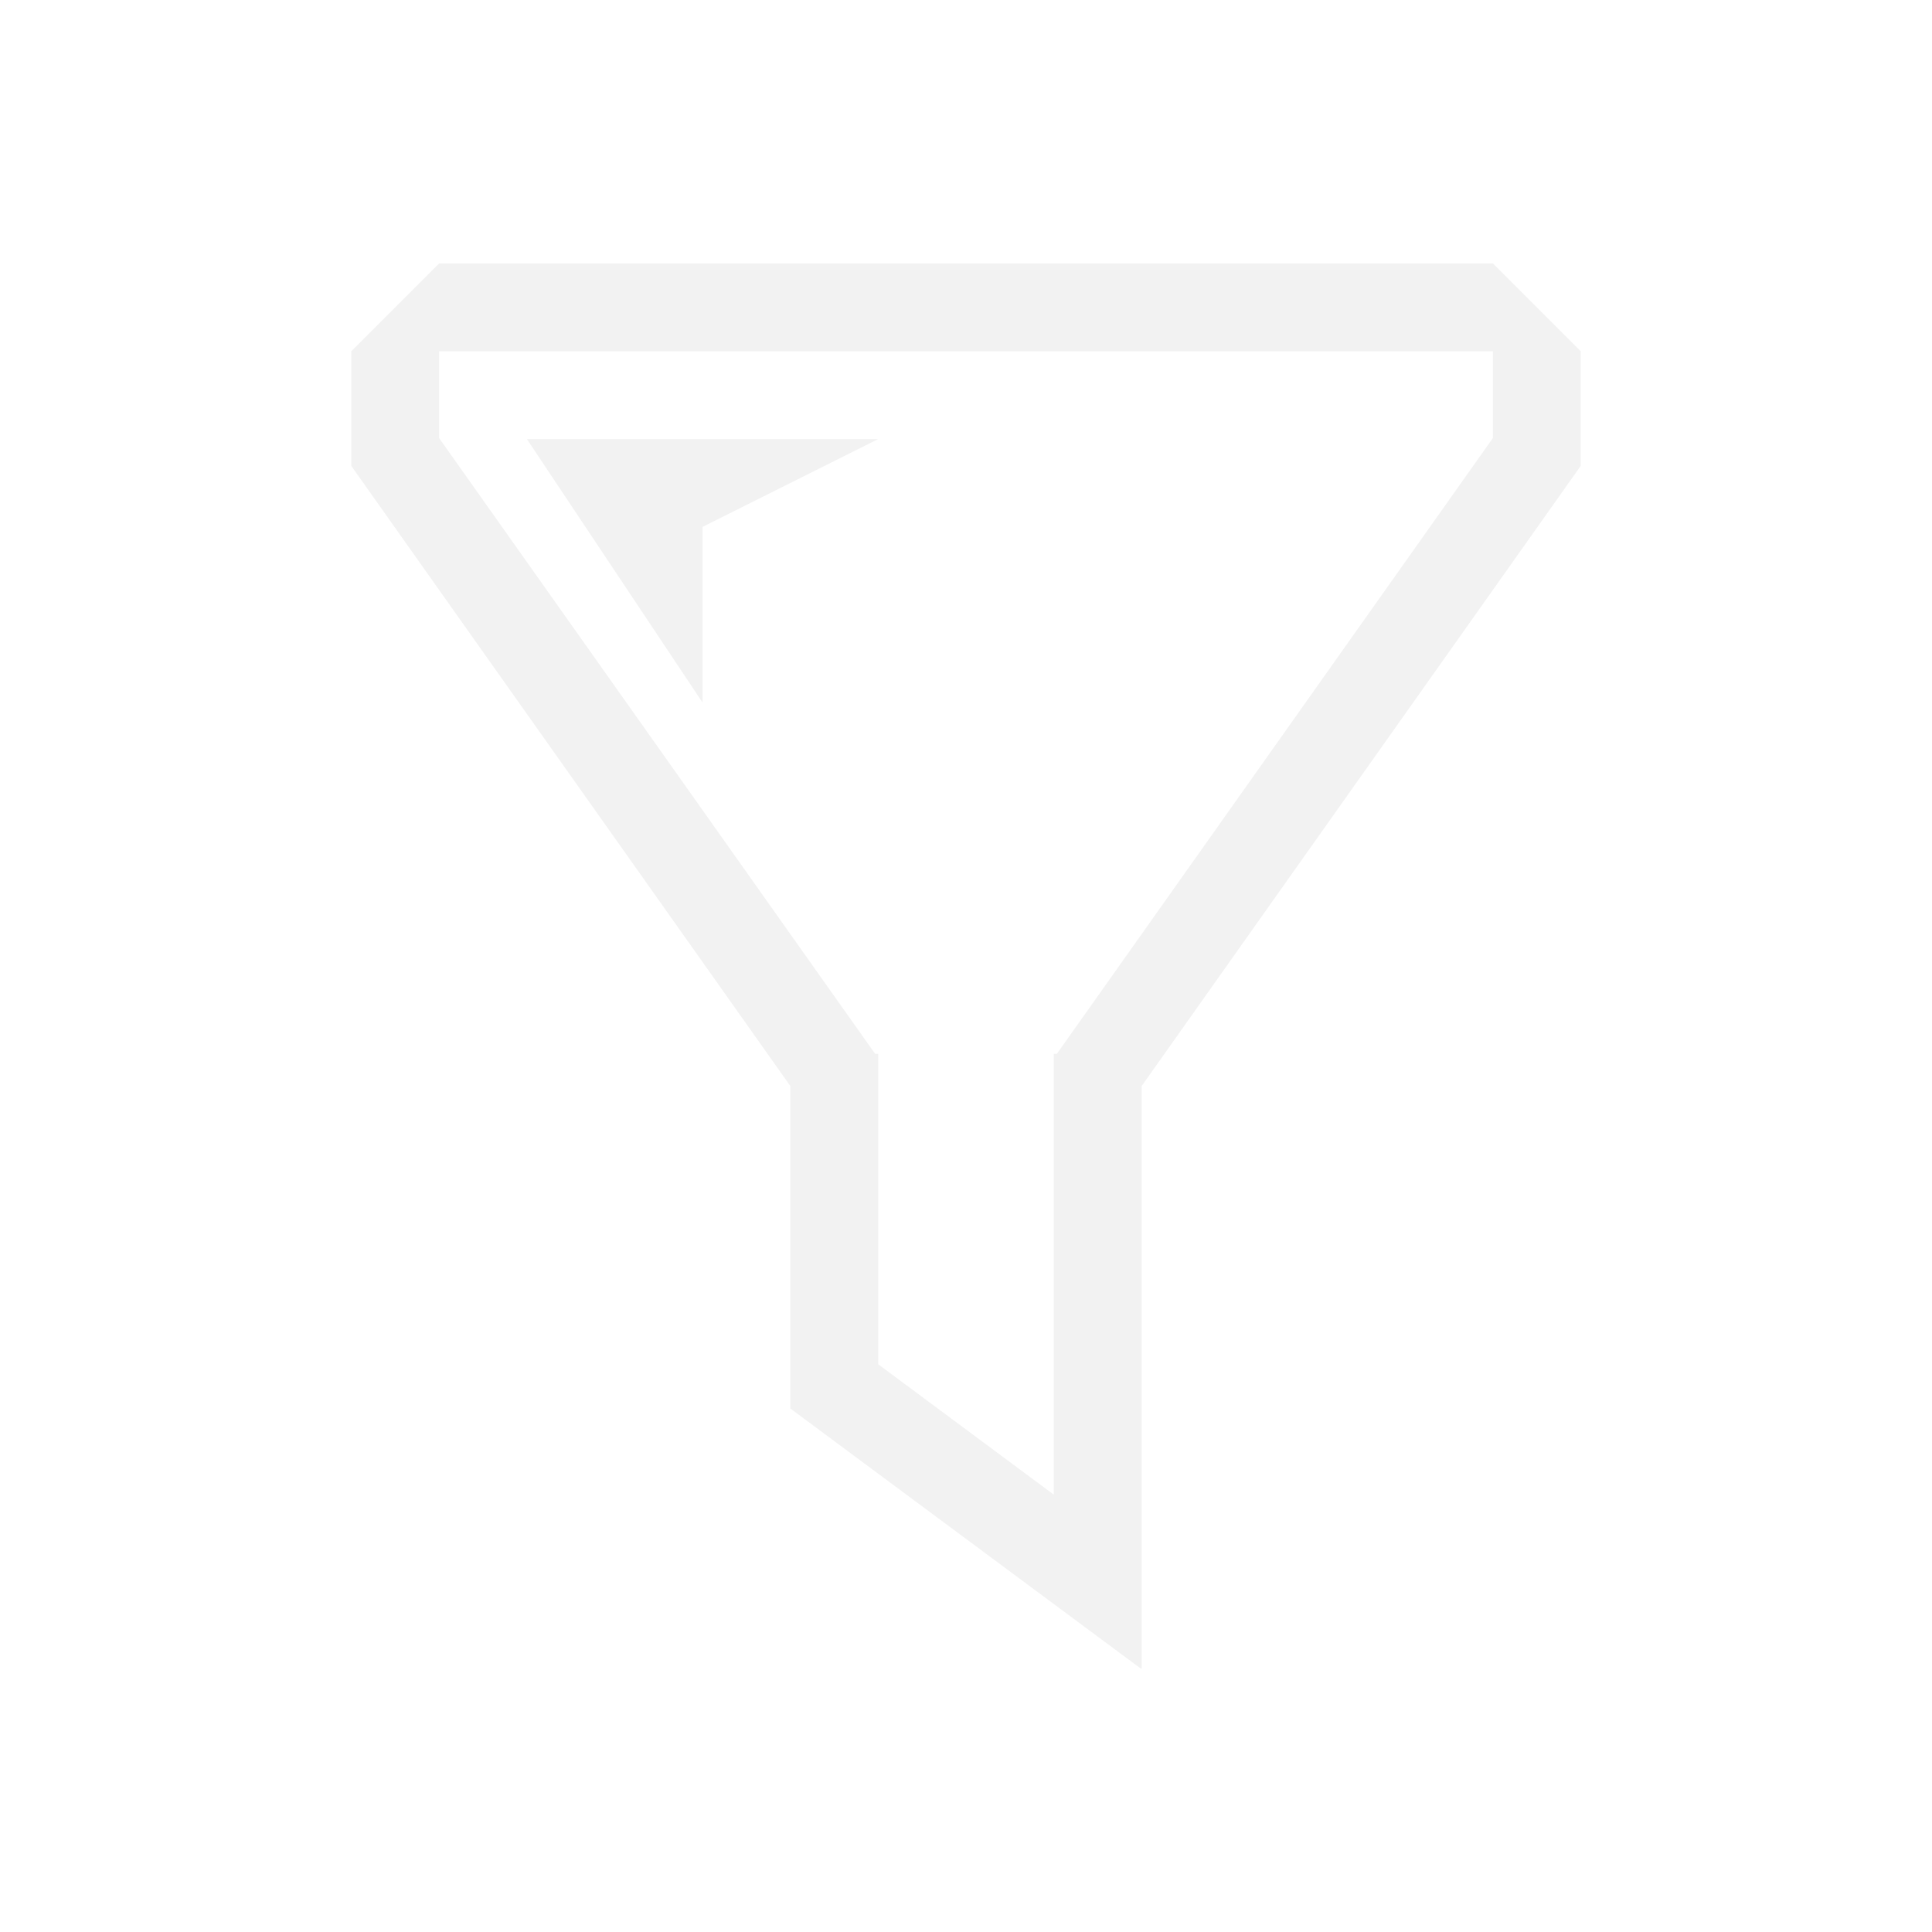
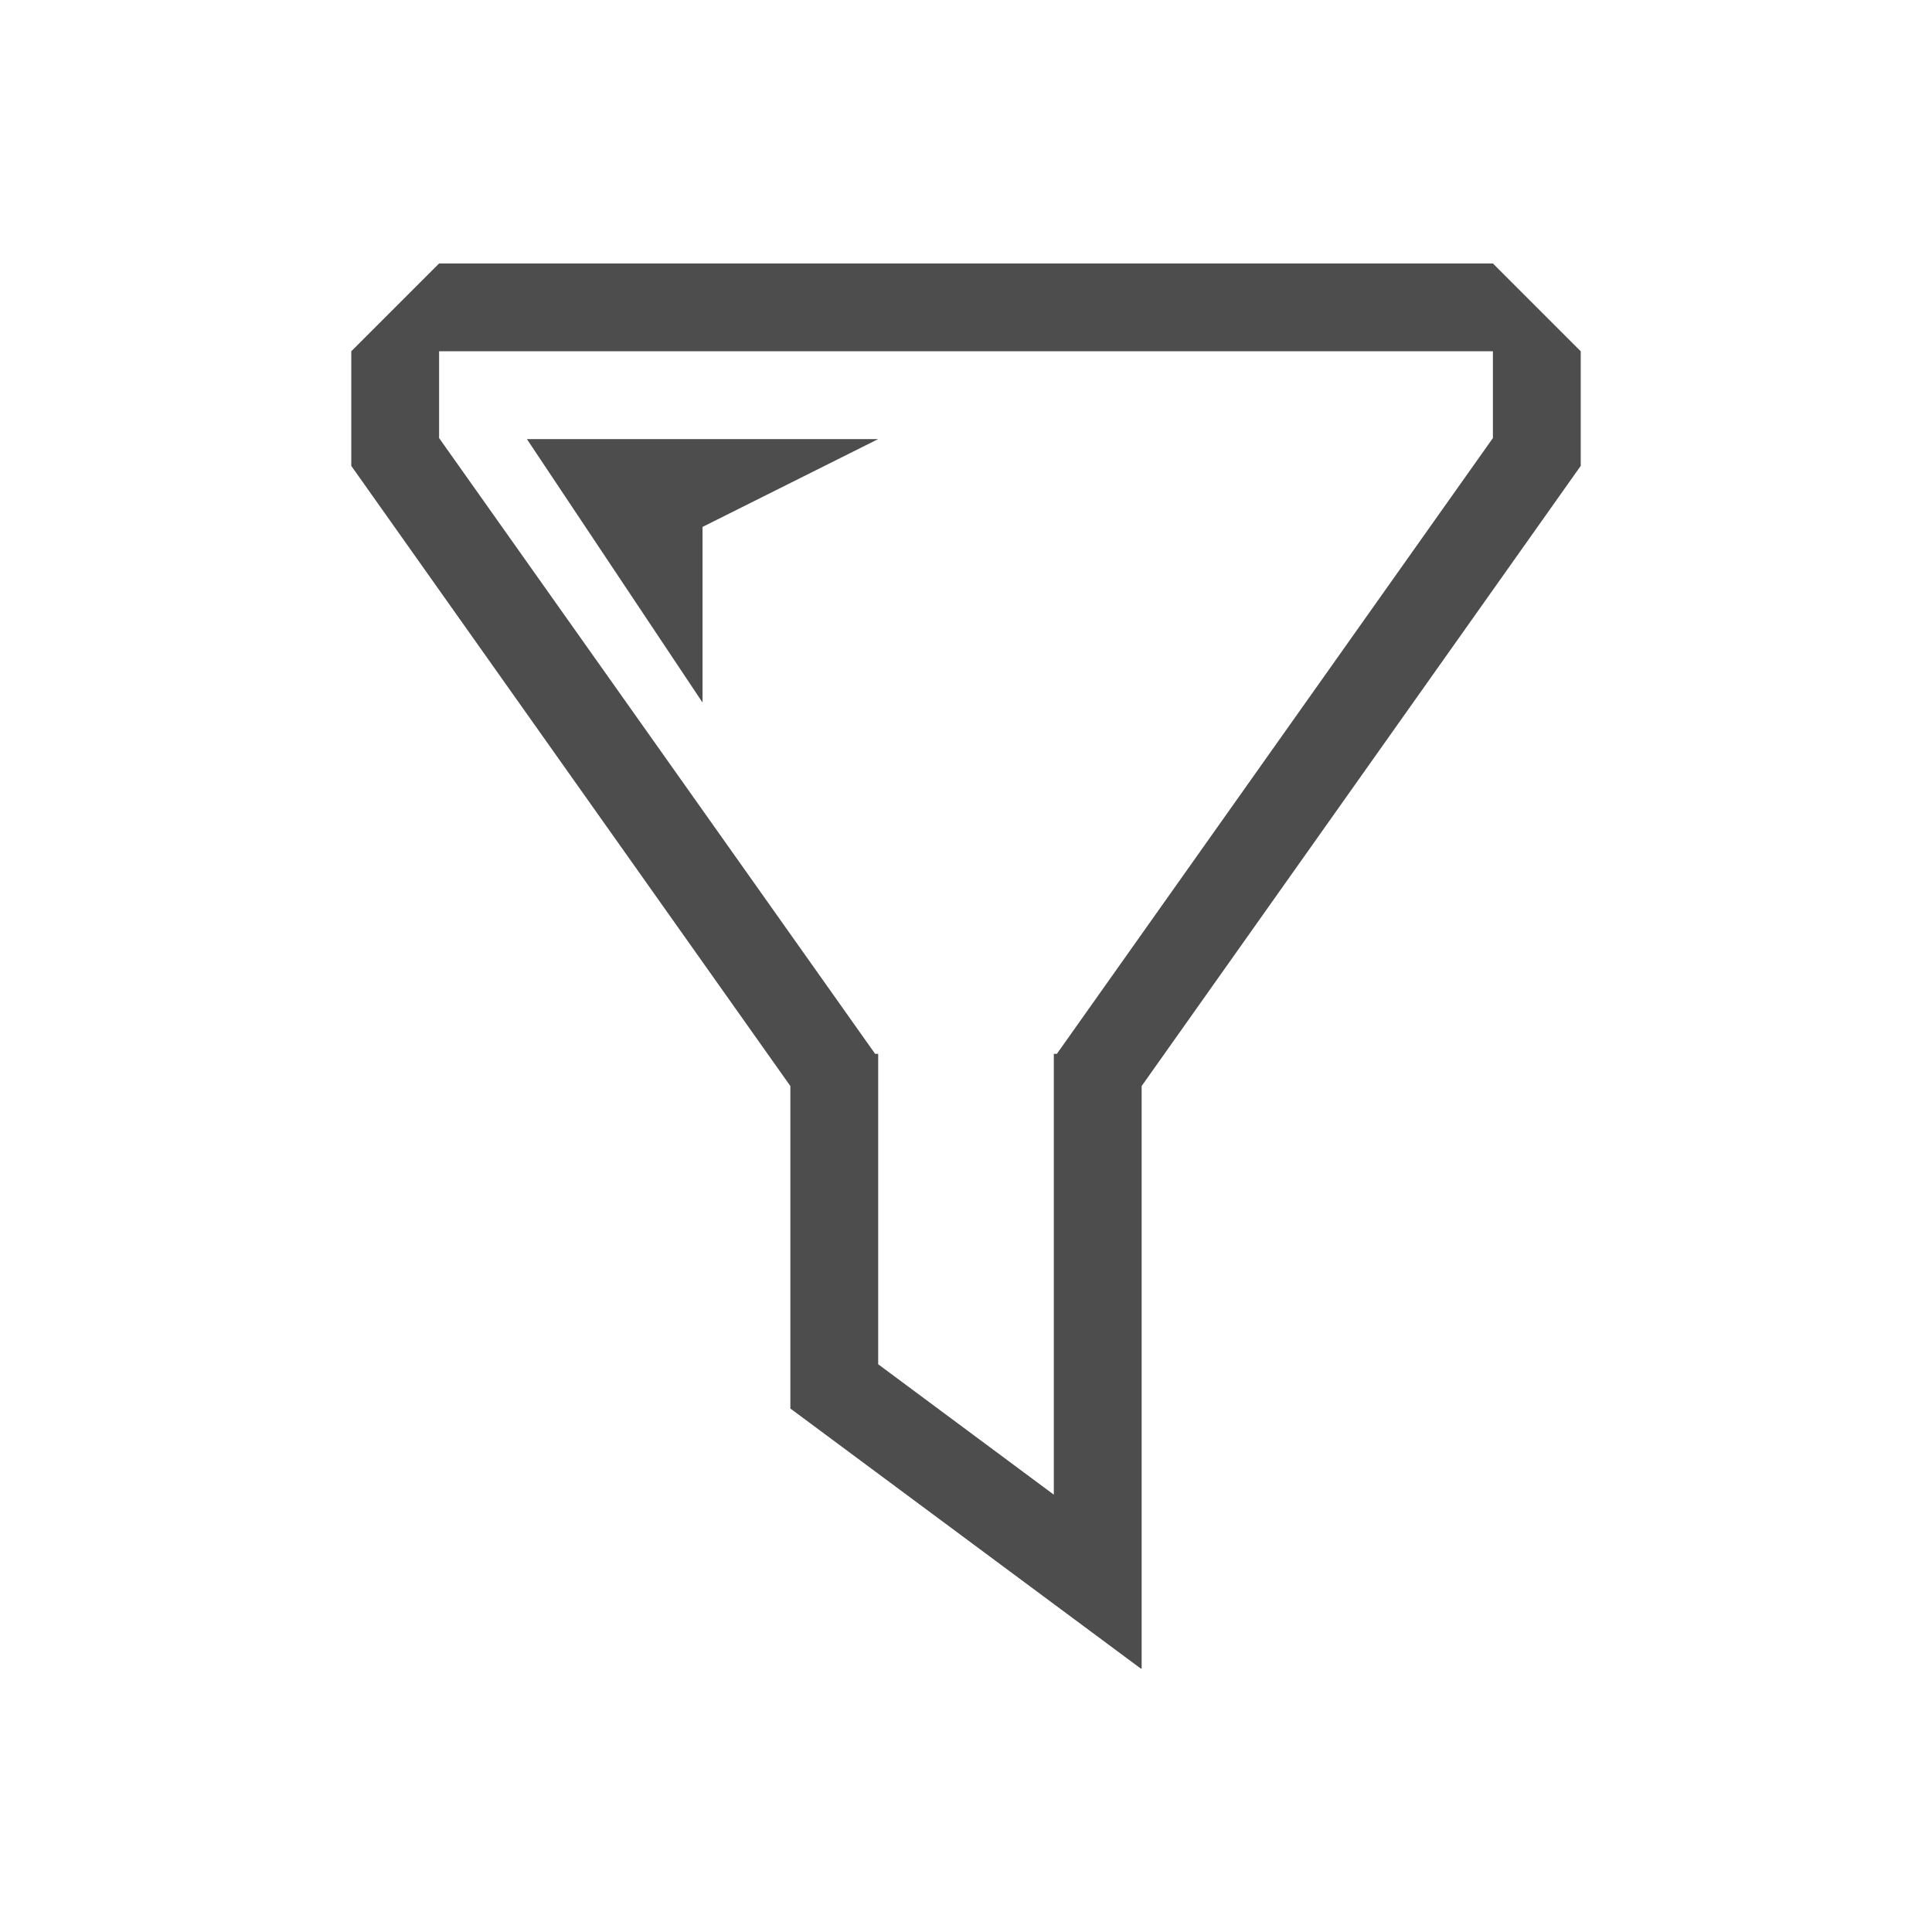
<svg xmlns="http://www.w3.org/2000/svg" viewBox="0 0 22 22">
  <defs id="defs3051">
    <style type="text/css" id="current-color-scheme">
      .ColorScheme-Text {
-         color:#f2f2f2;
+         color:#4d4d4d;
      }
      </style>
  </defs>
  <path style="fill:currentColor;fill-opacity:1;stroke:none" d="M 5 3 L 4 4 L 4 5 L 4 5.305 L 9 12.367 L 9 16 L 9 16.039 L 12.99 19 L 13 19 L 13 12.367 L 18 5.305 L 18 4 L 17 3 L 5 3 z M 5 4 L 17 4 L 17 4.988 L 12.035 12 L 12 12 L 12 12.049 L 12 13 L 12 17.02 L 10 15.535 L 10 13 L 10 12.049 L 10 12 L 9.965 12 L 5 4.988 L 5 4 z M 6 5 L 8 8 L 8 6 L 10 5 L 6 5 z " class="ColorScheme-Text" />
</svg>
